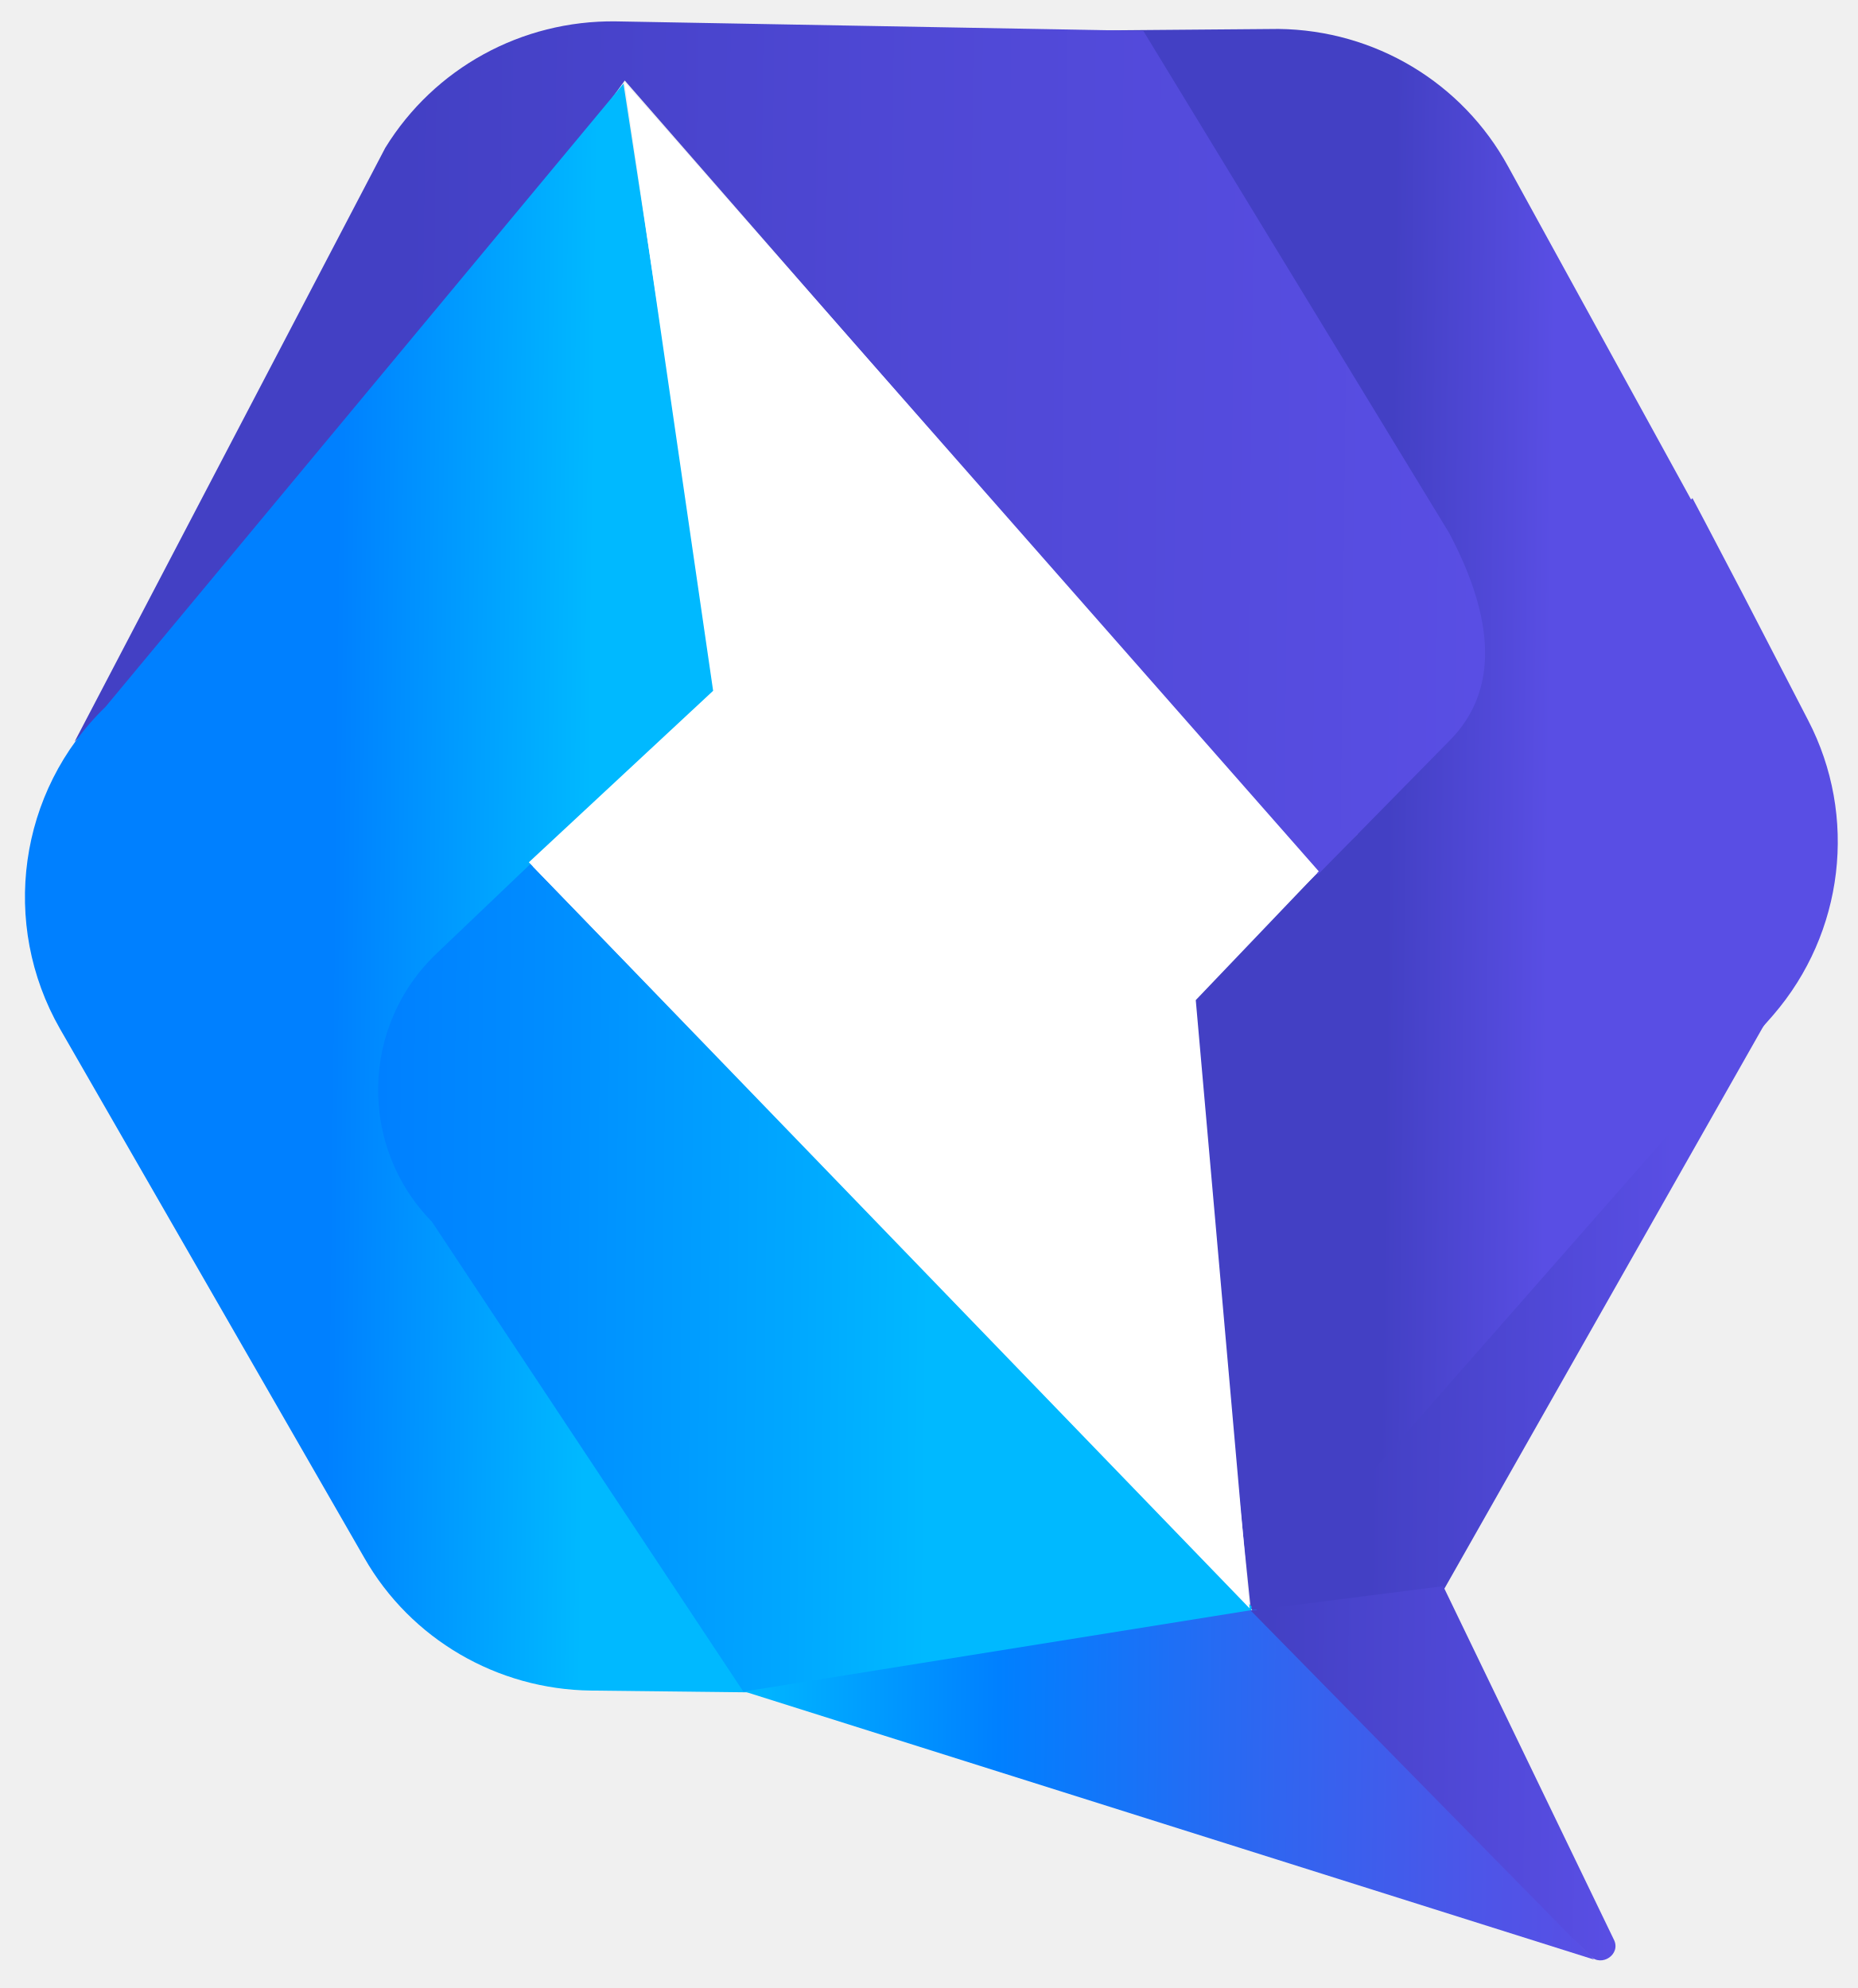
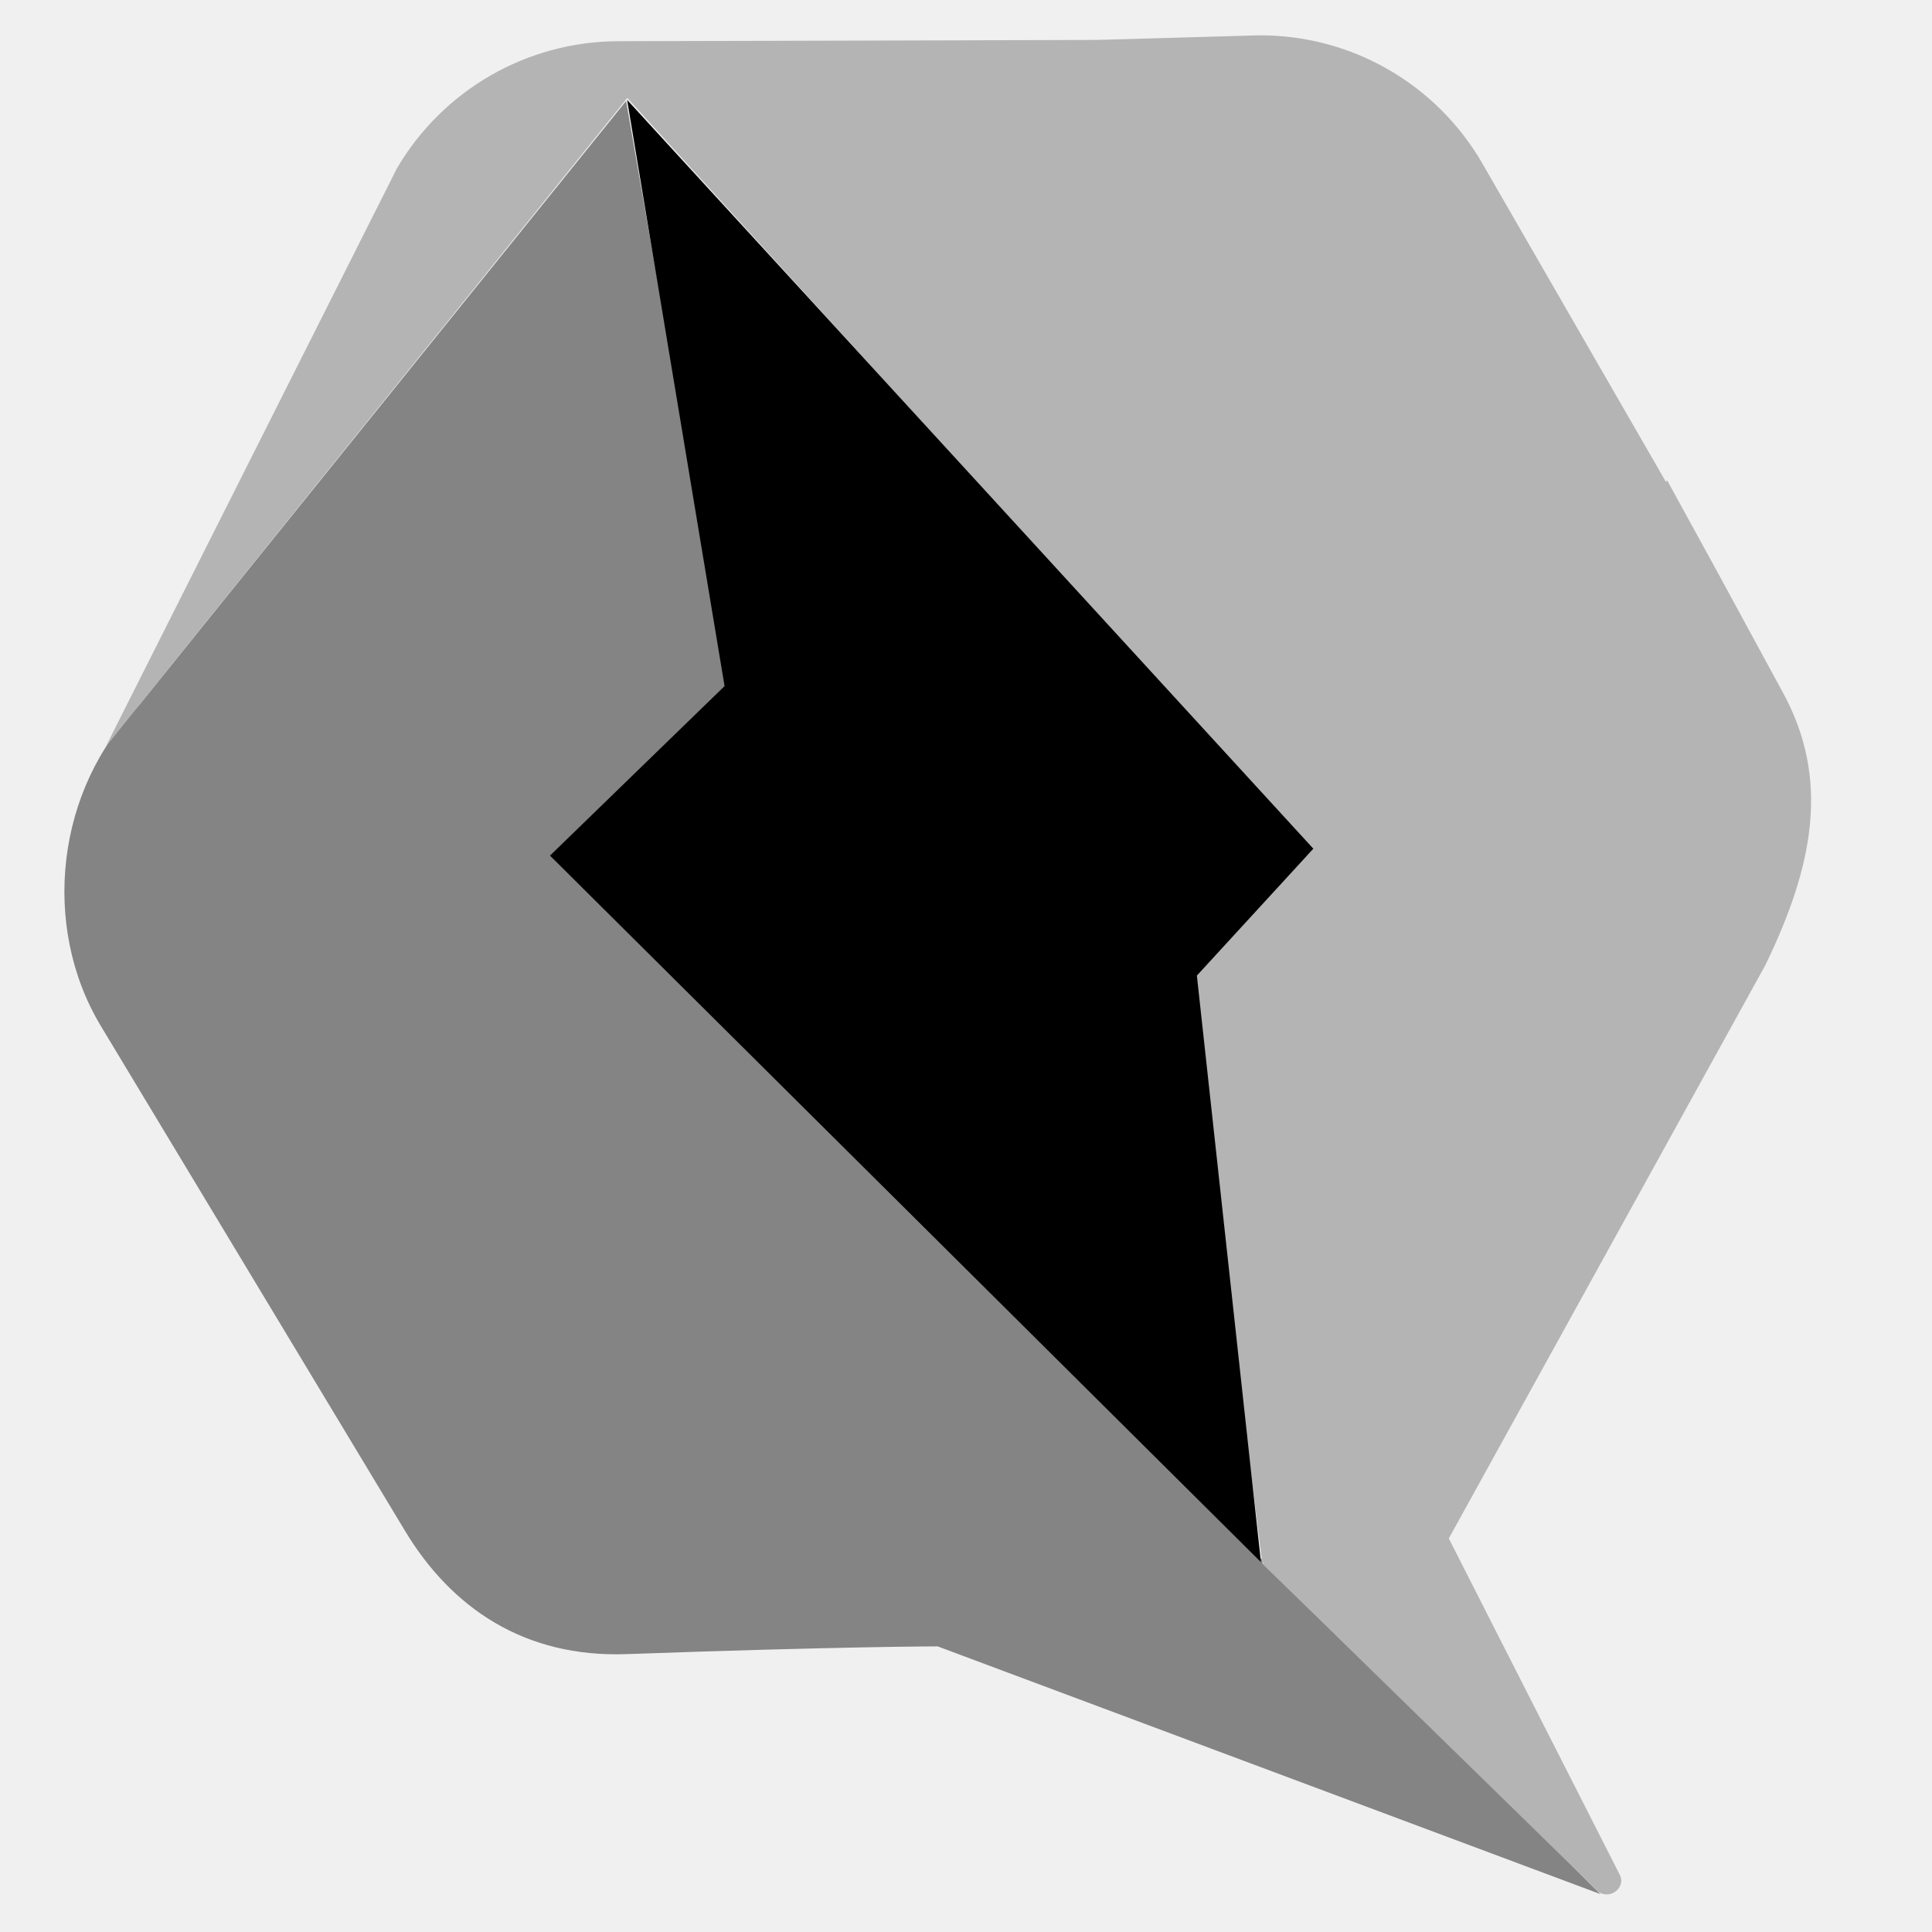
- <svg xmlns="http://www.w3.org/2000/svg" xmlns:xlink="http://www.w3.org/1999/xlink" height="2500" preserveAspectRatio="xMidYMid" viewBox="-3.523 -.15 262.378 275.068" width="2336">
-   <linearGradient id="a">
-     <stop offset="0" stop-color="#4340c4" />
-     <stop offset=".12" stop-color="#4642c8" />
-     <stop offset="1" stop-color="#594ee4" />
-   </linearGradient>
-   <linearGradient id="b" x1="22.347%" x2="77.517%" xlink:href="#a" y1="49.545%" y2="50.388%" />
-   <linearGradient id="c" x1="38.874%" x2="60.879%" y1="49.845%" y2="50.385%">
-     <stop offset="0" stop-color="#4340c4" />
-     <stop offset=".74" stop-color="#534adb" />
-     <stop offset="1" stop-color="#594ee4" />
-   </linearGradient>
-   <linearGradient id="d" x1="-.004%" x2="100.123%" y1="49.529%" y2="50.223%">
-     <stop offset="0" stop-color="#4340c4" />
-     <stop offset=".23" stop-color="#4340c4" />
-     <stop offset=".6" stop-color="#4f48d5" />
-     <stop offset="1" stop-color="#594ee4" />
-   </linearGradient>
-   <linearGradient id="e" x1="35.4%" x2="64.895%" y1="49.459%" y2="50.085%">
-     <stop offset="0" stop-color="#0080ff" />
-     <stop offset="1" stop-color="#00b9ff" />
-   </linearGradient>
-   <linearGradient id="f" x1="-.243%" x2="100.411%" y1="49.366%" y2="50.467%">
-     <stop offset="0" stop-color="#0080ff" />
-     <stop offset=".17" stop-color="#008bff" />
-     <stop offset=".47" stop-color="#00a7ff" />
-     <stop offset=".63" stop-color="#00b9ff" />
-     <stop offset="1" stop-color="#00b9ff" />
-   </linearGradient>
-   <linearGradient id="g" x1="-.125%" x2="100.225%" y1="49.627%" y2="50.101%">
-     <stop offset="0" stop-color="#00b9ff" />
-     <stop offset=".3" stop-color="#0080ff" />
-     <stop offset=".6" stop-color="#2d67f1" />
-     <stop offset=".86" stop-color="#4d55e8" />
-     <stop offset="1" stop-color="#594ee4" />
-   </linearGradient>
-   <linearGradient id="h" x1="4.557%" x2="99.354%" xlink:href="#a" y1="50.184%" y2="51.298%" />
-   <path d="m175.05 236.86 25.163-15.072 49.298-86.93-76.287 89.098z" fill="url(#b)" />
-   <path d="m242.337 80.408-4.926-9.4-1.932-3.663-.2.196-25.818-47.015c-6.477-11.876-18.83-19.295-32.451-19.452l-25.074.206 36.214 113.52-23.958 23.331 8.924 86.245 73.769-84.021c10.005-11.587 11.97-28.09 4.92-41.646l-9.466-18.302z" fill="url(#c)" />
-   <path d="m201.113 72.256-43.18-70.907-74.523-1.346c-13.245-.153-25.58 6.57-32.53 17.867l-43.87 83.877 34.443-33.334 43.248-60.057 97.894 112.153 18.3-18.626c8.397-8.142 5.54-19.558.22-29.625z" fill="url(#d)" />
-   <path d="m97.784 95.26-13.262-86.464-73.148 88.03c-12.328 11.935-14.897 30.662-6.419 45.49l42.98 74.727c6.553 11.464 18.755 18.577 32.024 18.729l42.945.49-51.444-116.655z" fill="url(#e)" />
-   <path d="m173.227 223.9-101.847-104.878-13.196 12.59c-10.812 10.248-11.106 27.332-.728 37.921l43.99 66.384 70.65.907 1.127-12.926z" fill="url(#f)" />
-   <path d="m101.584 235.903 72.292-11.6 47.704 49.465z" fill="url(#g)" />
-   <path d="m173.111 224.483 27.168-3.457 24.096 49.915c1.06 2.06-1.719 3.977-3.373 2.302z" fill="url(#h)" />
-   <path d="m182.708 120.058-98.028-111.458 12.502 85.958-26.022 24.222 101.772 105.372-7.595-85.905 17.37-18.192z" fill="#fff" />
+ <svg xmlns="http://www.w3.org/2000/svg" width="30" height="30" viewBox="0 0 30 30" fill="none">
+   <path d="M24.854 29.414L19.68 24.267L19.607 24.279V24.225L8.603 13.342L11.32 10.724L9.722 1.568L2.161 10.949C0.877 12.245 0.63 14.365 1.56 15.922L6.286 23.766C7.008 24.968 8.144 25.742 9.729 25.685C13.085 25.565 14.56 25.565 14.56 25.565L24.852 29.412L24.854 29.416V29.414Z" fill="#848484" />
+   <path d="M27.411 14.989C28.156 13.453 28.423 12.109 27.687 10.758L26.641 8.833L26.099 7.845L25.888 7.46L25.868 7.482L23.022 2.545C22.304 1.296 20.968 0.533 19.529 0.549L17.034 0.62L9.584 0.64C8.177 0.649 6.88 1.397 6.166 2.609L1.64 11.598L9.74 1.521L20.366 13.206L18.465 15.133L19.6 24.275L19.616 24.254V24.28H19.6L19.622 24.303L20.508 25.165L24.794 29.352C24.974 29.526 25.266 29.317 25.147 29.102L22.497 23.889" fill="#B4B4B4" />
+   <path d="M20.392 13.177L9.738 1.551L11.251 10.654L8.54 13.286L19.58 24.257L18.585 15.149L20.392 13.18V13.177Z" fill="black" />
</svg>
